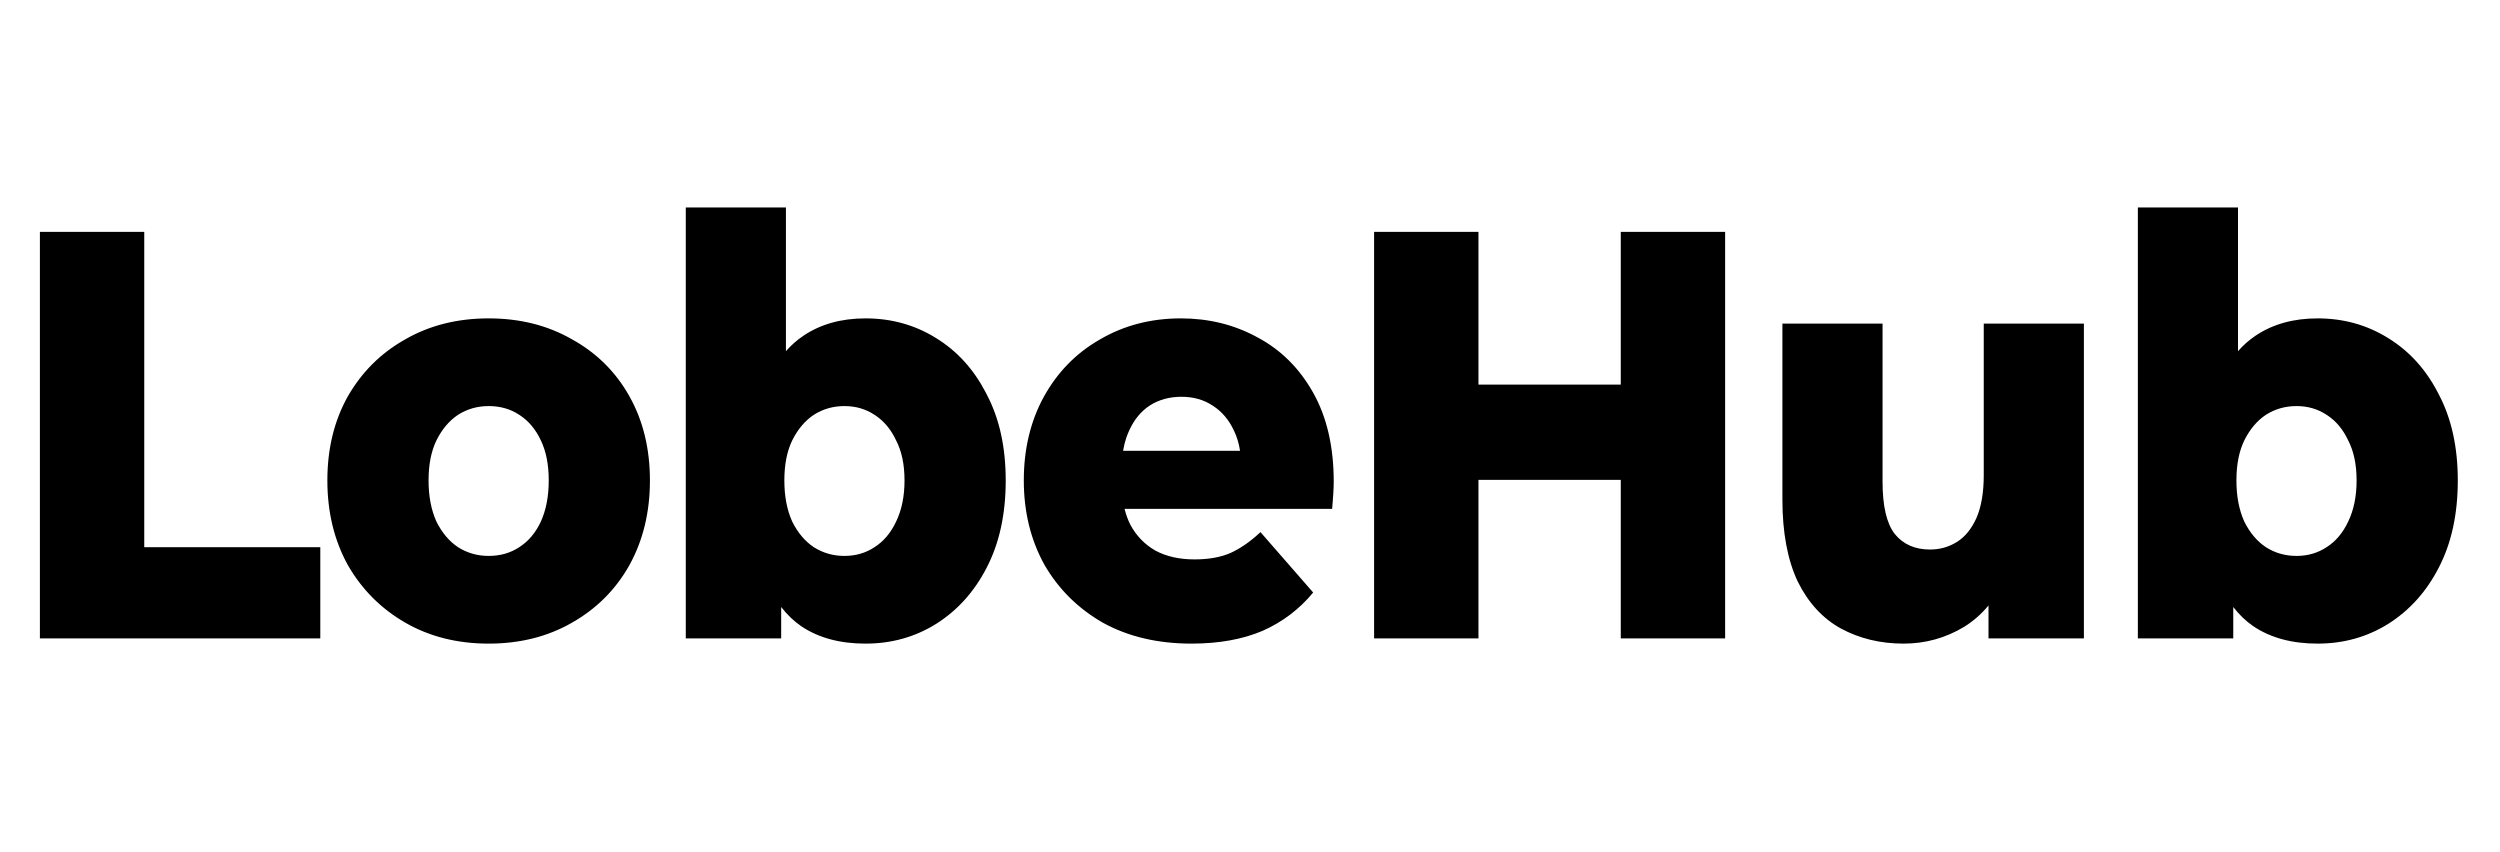
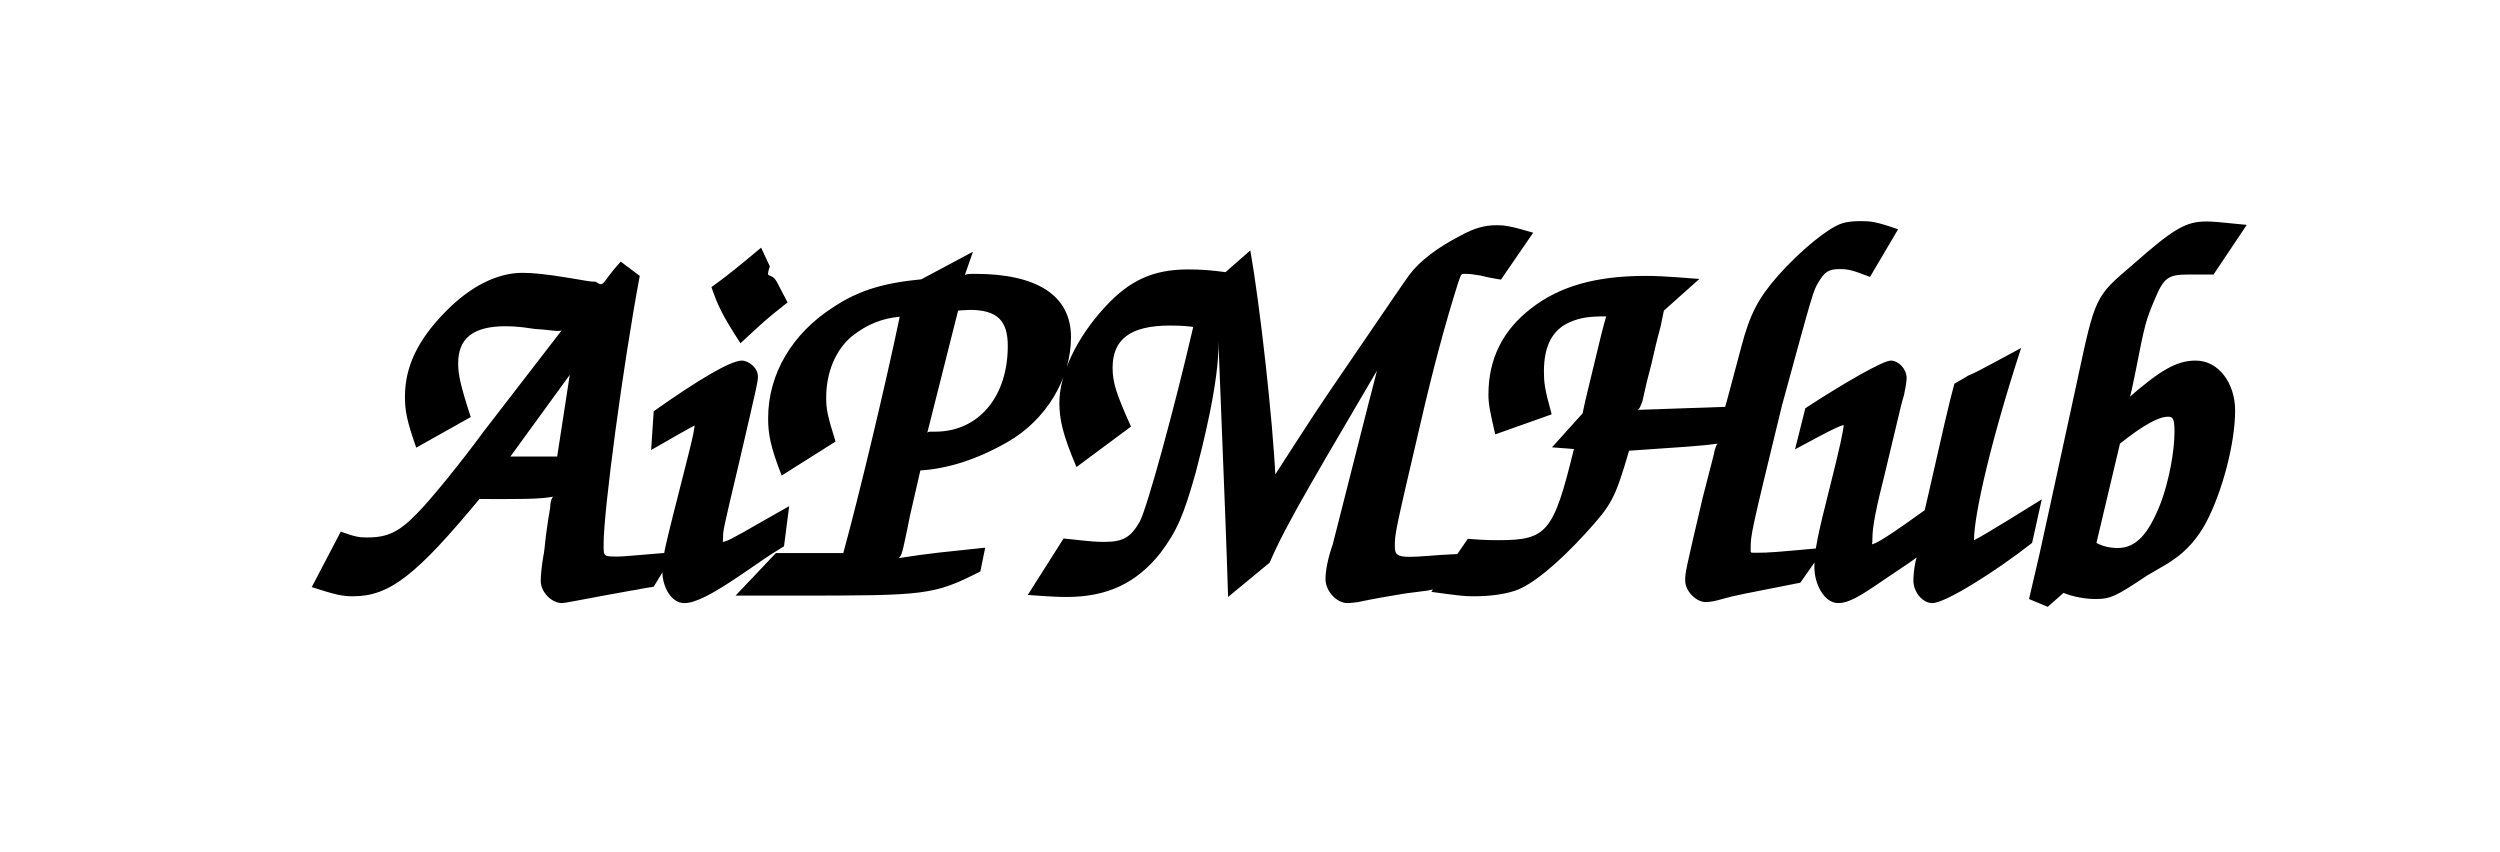
- <svg xmlns="http://www.w3.org/2000/svg" fill="currentColor" fill-rule="evenodd" viewBox="0 0 940 320">
-   <path d="M15 240.035V87.172h39.24V205.75h66.192v34.285H15zM183.731 242c-11.759 0-22.196-2.621-31.313-7.862-9.116-5.241-16.317-12.447-21.601-21.619-5.153-9.317-7.729-19.945-7.729-31.883 0-11.937 2.576-22.492 7.729-31.664 5.164-8.963 12.159-15.98 20.982-21.05l.619-.351c9.117-5.241 19.554-7.861 31.313-7.861s22.196 2.62 31.313 7.861c9.248 5.096 16.449 12.229 21.601 21.401 5.153 9.172 7.729 19.727 7.729 31.664 0 11.938-2.576 22.566-7.729 31.883-5.152 9.172-12.353 16.378-21.601 21.619-9.117 5.241-19.554 7.862-31.313 7.862zm0-32.975c4.36 0 8.191-1.092 11.494-3.275 3.436-2.184 6.144-5.387 8.126-9.609 1.982-4.367 2.973-9.536 2.973-15.505 0-5.968-.991-10.991-2.973-15.067-1.906-4.06-4.483-7.177-7.733-9.352l-.393-.257c-3.303-2.184-7.134-3.276-11.494-3.276-4.228 0-8.059 1.092-11.495 3.276-3.303 2.184-6.011 5.387-8.125 9.609-1.982 4.076-2.973 9.099-2.973 15.067 0 5.969.991 11.138 2.973 15.505 2.114 4.222 4.822 7.425 8.125 9.609 3.436 2.183 7.267 3.275 11.495 3.275zM295.508 78l-.001 54.042a34.071 34.071 0 0 1 6.541-5.781c6.474-4.367 14.269-6.551 23.385-6.551 9.777 0 18.629 2.475 26.557 7.424 7.872 4.835 14.105 11.684 18.7 20.546l.325.637c4.756 9.026 7.135 19.799 7.135 32.319 0 12.666-2.379 23.585-7.135 32.757-4.624 9.026-10.966 16.087-19.025 21.182-7.928 4.95-16.78 7.425-26.557 7.425-9.644 0-17.704-2.184-24.178-6.551-2.825-1.946-5.336-4.355-7.532-7.226l.001 11.812h-35.87V78h37.654zm21.998 74.684c-4.228 0-8.059 1.092-11.494 3.276-3.303 2.184-6.012 5.387-8.126 9.609-1.982 4.076-2.972 9.099-2.972 15.067 0 5.969.99 11.138 2.972 15.505 2.114 4.222 4.823 7.425 8.126 9.609 3.435 2.183 7.266 3.275 11.494 3.275s7.994-1.092 11.297-3.275c3.435-2.184 6.143-5.387 8.125-9.609 2.114-4.367 3.171-9.536 3.171-15.505 0-5.968-1.057-10.991-3.171-15.067-1.906-4.06-4.483-7.177-7.732-9.352l-.393-.257c-3.303-2.184-7.069-3.276-11.297-3.276zm105.335 38.653.084.337a27.857 27.857 0 0 0 2.057 5.559c2.246 4.222 5.417 7.498 9.513 9.827 4.096 2.184 8.984 3.276 14.665 3.276 5.285 0 9.777-.801 13.477-2.403 3.579-1.632 7.1-4.025 10.564-7.182l.732-.679 19.818 22.711c-5.153 6.26-11.494 11.064-19.025 14.413-7.531 3.203-16.449 4.804-26.755 4.804-12.683 0-23.782-2.621-33.294-7.862-9.381-5.386-16.713-12.665-21.998-21.837-5.153-9.317-7.729-19.872-7.729-31.665 0-11.792 2.51-22.274 7.53-31.446 5.036-9.105 11.902-16.195 20.596-21.268l.61-.351c8.984-5.241 19.091-7.861 30.322-7.861 10.311 0 19.743 2.286 28.294 6.859l.64.347c8.72 4.659 15.656 11.574 20.809 20.746 5.153 9.172 7.729 20.309 7.729 33.411 0 1.294-.052 2.761-.156 4.4l-.042.623-.17 2.353c-.075 1.01-.151 1.973-.227 2.888h-78.044zm21.365-42.147c-4.492 0-8.456 1.092-11.891 3.276-3.303 2.184-5.879 5.314-7.729 9.39a26.04 26.04 0 0 0-1.117 2.79 30.164 30.164 0 0 0-1.121 4.499l-.058.354h43.96l-.015-.106c-.401-2.638-1.122-5.055-2.163-7.252l-.246-.503c-1.776-3.774-4.282-6.742-7.519-8.906l-.409-.266c-3.303-2.184-7.2-3.276-11.692-3.276zm111.695-62.018-.001 57.432h53.51V87.172h39.24v152.863h-39.24v-59.617H555.9l.001 59.617h-39.24V87.172h39.24zM715.766 242c-8.72 0-16.581-1.893-23.583-5.678-6.87-3.785-12.287-9.681-16.251-17.688-3.832-8.153-5.747-18.417-5.747-30.791v-66.168h37.654v59.398c0 9.172 1.519 15.723 4.558 19.654 3.171 3.931 7.597 5.896 13.278 5.896 3.7 0 7.069-.946 10.108-2.839 3.038-1.892 5.483-4.877 7.332-8.953 1.85-4.222 2.775-9.609 2.775-16.16v-56.996h37.654v118.36h-35.871l.004-12.38c-2.642 3.197-5.682 5.868-9.12 8.012-7.002 4.222-14.599 6.333-22.791 6.333zM841.489 78l-.001 54.041a34.1 34.1 0 0 1 6.541-5.78c6.474-4.367 14.269-6.551 23.385-6.551 9.777 0 18.629 2.475 26.556 7.424 7.873 4.835 14.106 11.684 18.701 20.546l.325.637c4.756 9.026 7.134 19.799 7.134 32.319 0 12.666-2.378 23.585-7.134 32.757-4.624 9.026-10.966 16.087-19.026 21.182-7.927 4.95-16.779 7.425-26.556 7.425-9.645 0-17.704-2.184-24.178-6.551-2.825-1.946-5.336-4.354-7.531-7.224v11.81h-35.87V78h37.654zm21.998 74.684c-4.228 0-8.059 1.092-11.495 3.276-3.303 2.184-6.011 5.387-8.125 9.609-1.982 4.076-2.973 9.099-2.973 15.067 0 5.969.991 11.138 2.973 15.505 2.114 4.222 4.822 7.425 8.125 9.609 3.436 2.183 7.267 3.275 11.495 3.275 4.228 0 7.993-1.092 11.296-3.275 3.435-2.184 6.144-5.387 8.126-9.609 2.114-4.367 3.171-9.536 3.171-15.505 0-5.968-1.057-10.991-3.171-15.067-1.906-4.06-4.484-7.177-7.733-9.352l-.393-.257c-3.303-2.184-7.068-3.276-11.296-3.276z" />
+ <svg xmlns="http://www.w3.org/2000/svg" fill="currentColor" fill-rule="evenodd" viewBox="0 0 940 320" version="1.1">
+   <defs id="defs6">
+     <clipPath clipPathUnits="userSpaceOnUse" id="clipPath224">
+       <circle cx="102" cy="124" fill="#002fa7" fill-rule="evenodd" id="circle226" r="540" stroke-width="1.21" />
+     </clipPath>
+   </defs>
+   <g class="layer">
+     <text fill="#000000" font-family="Cursive" font-size="24" font-weight="bold" id="svg_2" stroke="#000000" stroke-width="0" text-anchor="middle" transform="matrix(7.76168 0 0 8.1848 -3607.79 -816.926)" x="525.4" xml:space="preserve" y="127.2">AiPMHub</text>
+   </g>
</svg>
